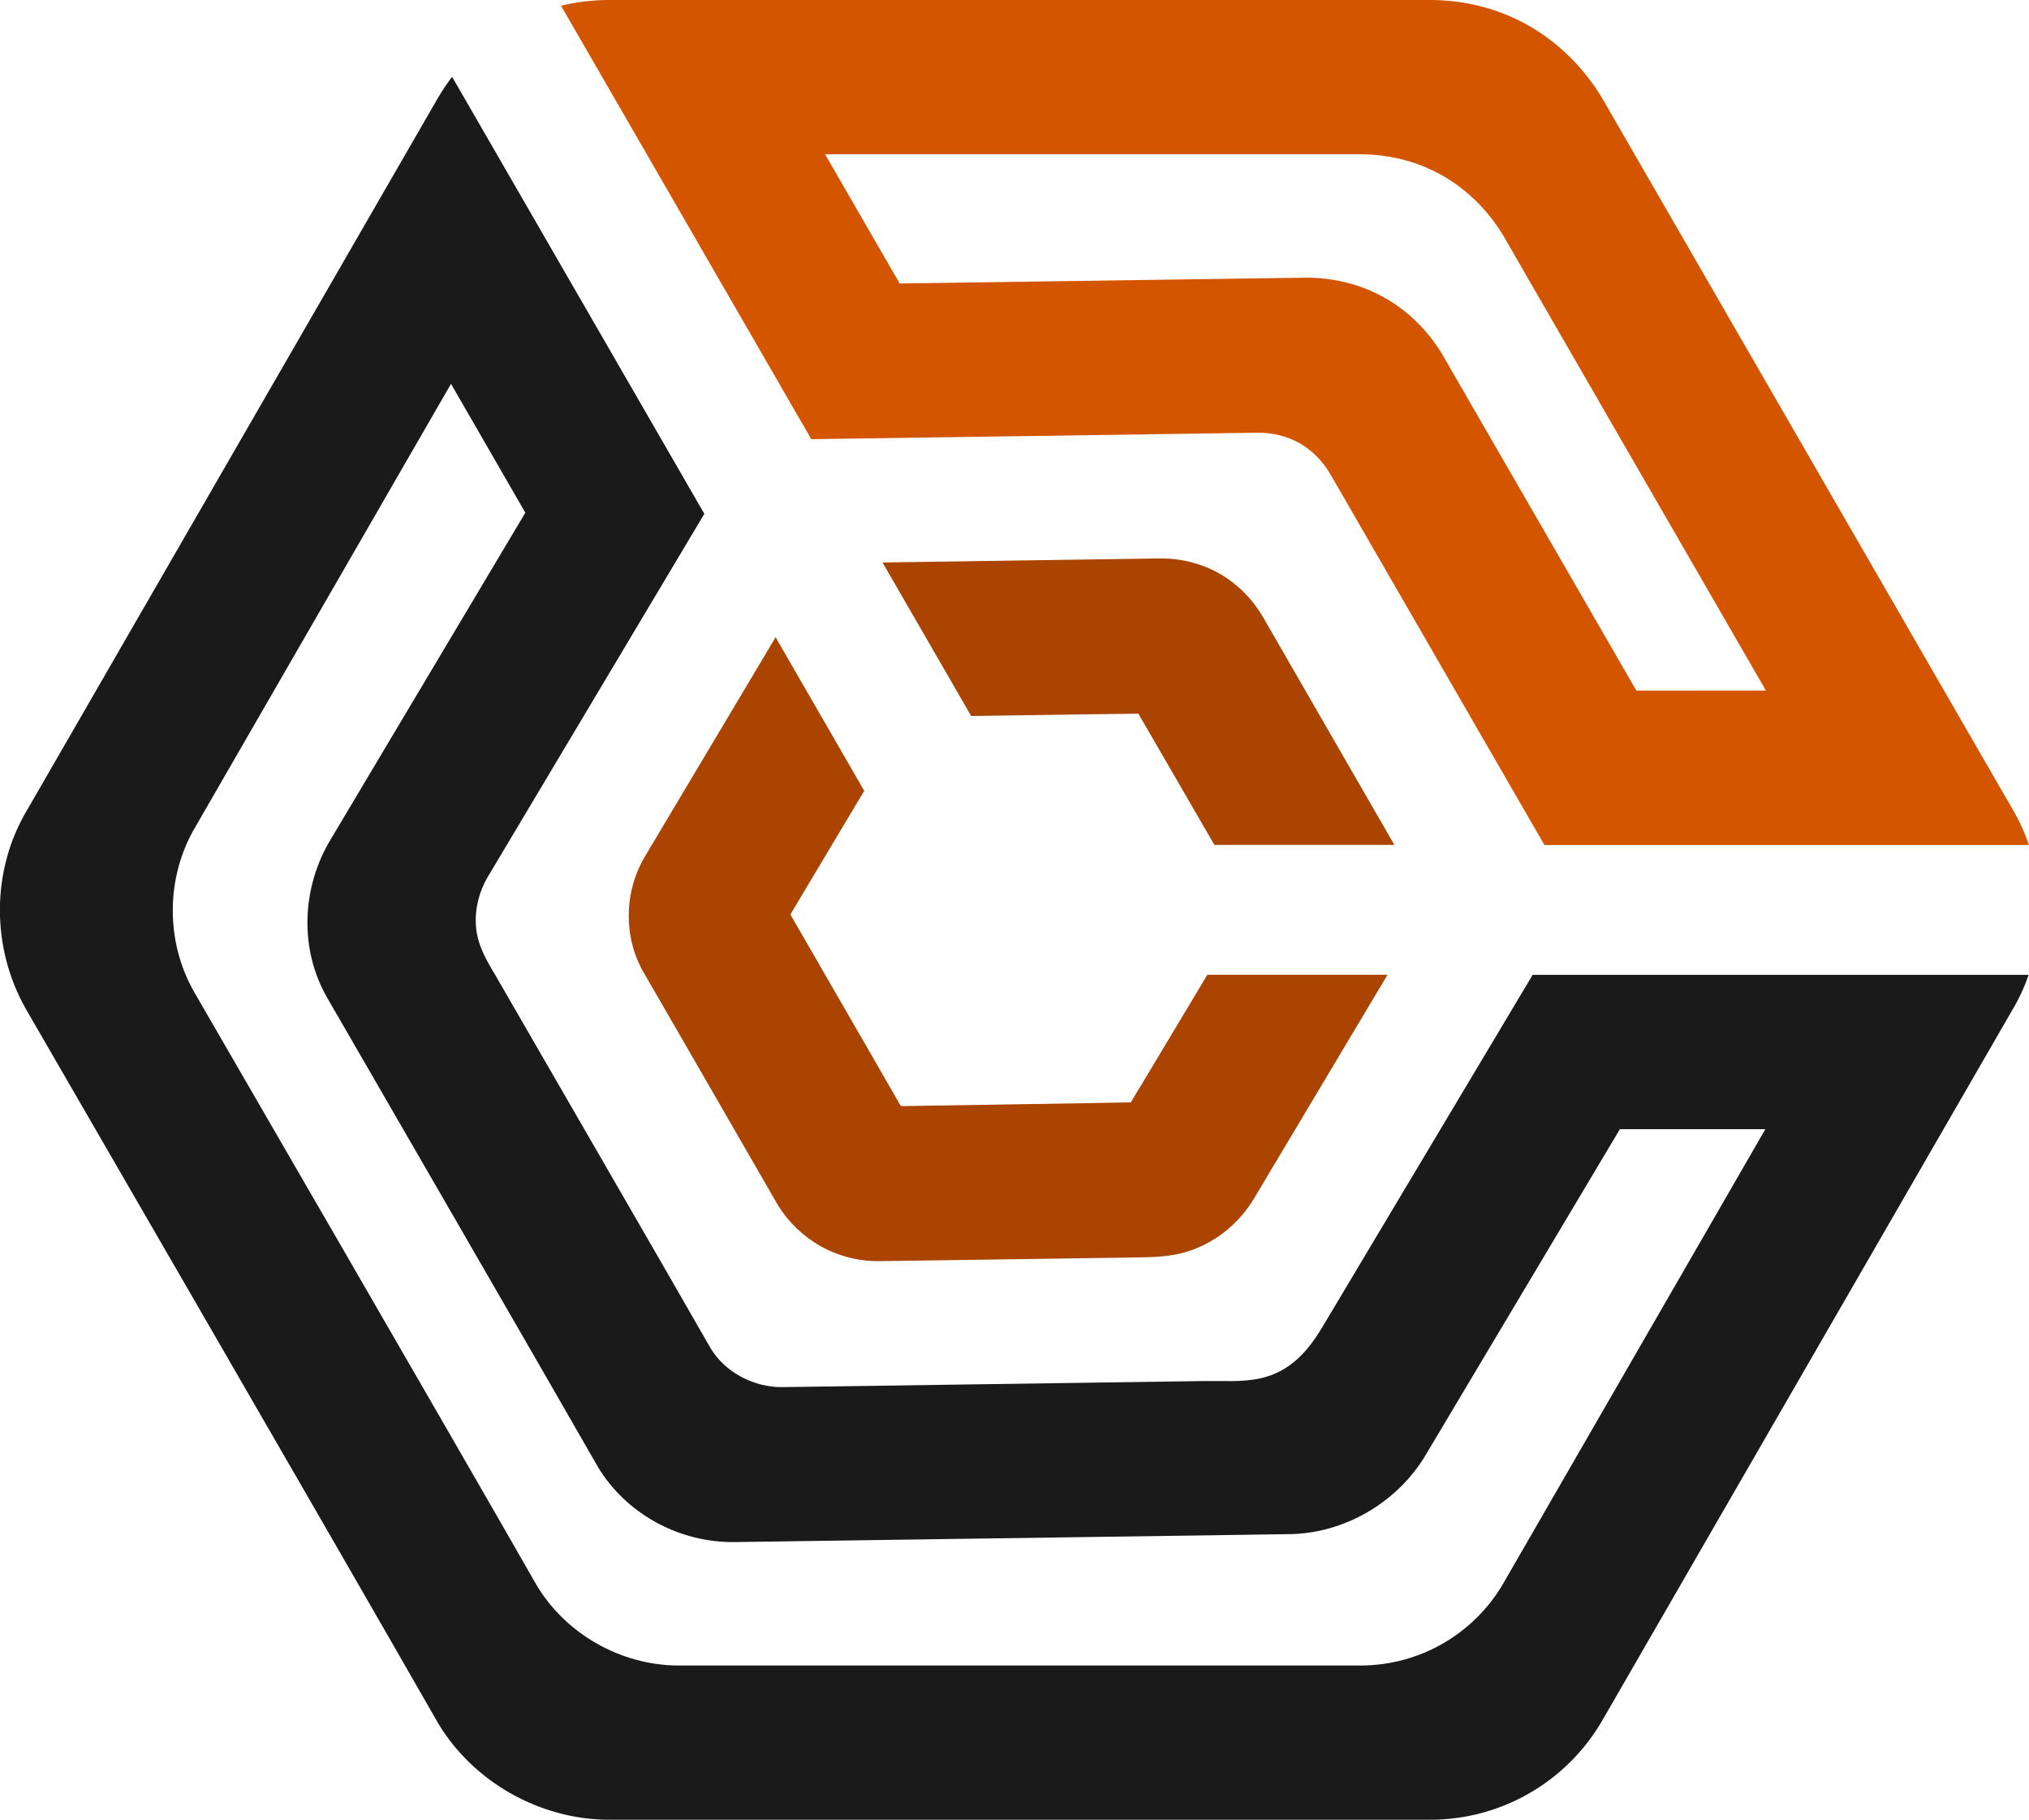
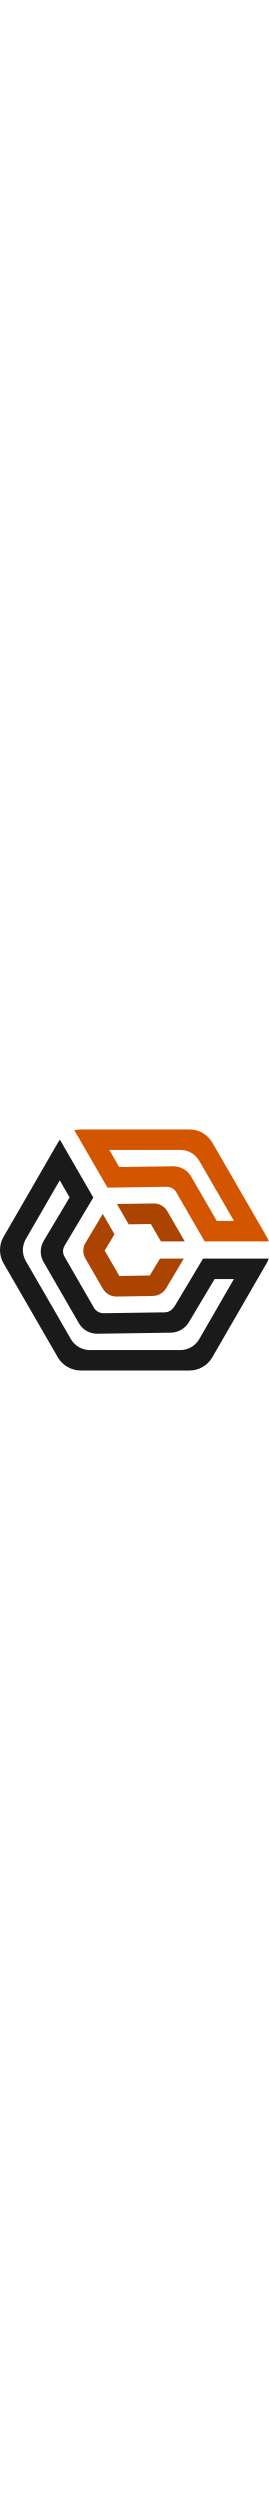
- <svg xmlns="http://www.w3.org/2000/svg" width="82.325mm" height="73.819mm" version="1.1" viewBox="0 0 82.325 73.819">
+ <svg xmlns="http://www.w3.org/2000/svg" width="30" height="73.819mm" version="1.1" viewBox="0 0 82.325 73.819">
  <g transform="translate(-42.065)">
    <g transform="translate(-211.78 -86.016)">
      <path d="m314.85 150.23c-1.197 2.074-3.41 3.348-5.804 3.348h-27.679c-1.168 0-2.321-0.328-3.331-0.903-0.977-0.561-1.82-1.362-2.406-2.335-3.535-6.184-12.827-22.214-13.896-24.063-1.19-2.067-1.172-4.699 0.056-6.749l10.354-17.942 3.016 5.228-7.888 13.236c-1.188 1.954-1.3 4.466-0.141 6.459 1.02 1.771 8.541 14.757 10.989 19.039 0.551 0.907 1.351 1.669 2.315 2.208 0.988 0.547 2.103 0.829 3.221 0.815l22.422-0.321c2.288 0 4.484-1.284 5.637-3.253l7.856-13.176h5.902zm1.182-24.67-8.505 14.242c-0.613 1.034-1.339 1.87-2.574 2.134-0.714 0.152-1.492 0.092-2.218 0.102l-17.141 0.247c-0.589 7e-3 -1.179-0.145-1.711-0.437-0.501-0.275-0.914-0.663-1.199-1.129-1.697-2.97-7.863-13.621-8.749-15.159-0.359-0.603-0.703-1.189-0.772-1.905-0.071-0.744 0.119-1.485 0.504-2.12l8.756-14.676-10.234-17.727c-0.223 0.289-0.423 0.593-0.61 0.917l-16.609 28.783c-1.496 2.469-1.491 5.634-0.067 8.128 0.935 1.623 12.121 20.923 16.729 28.977 0.706 1.171 1.718 2.131 2.896 2.808 1.217 0.695 2.607 1.087 4.015 1.09h33.327c2.885 0 5.545-1.535 6.989-4.032l16.619-28.79c0.279-0.462 0.504-0.949 0.677-1.453h-20.122" fill="#1a1a1a" />
      <path d="m280.06 120.68c-0.455 0.741-0.695 1.584-0.702 2.402-0.018 0.85 0.194 1.683 0.614 2.406 0.015 0.025 0.029 0.046 0.043 0.07 0.589 1.02 4.791 8.294 5.373 9.31l0.018 0.028 0.014 0.025c0.413 0.67 1.002 1.238 1.725 1.651 0.734 0.406 1.556 0.614 2.388 0.603l10.308-0.148c0.801-0.011 1.579-0.021 2.346-0.296 1.066-0.381 1.958-1.129 2.54-2.099l5.415-9.073h-7.31s-3.094 5.168-3.108 5.175c-0.01 7e-3 -9.274 0.152-9.274 0.152-7e-3 0-0.025-4e-3 -0.071-0.028-0.98-1.718-3.997-6.925-4.462-7.74 0 0 4e-3 -0.014 0.032-0.064l2.96-4.957v-4e-3l-3.595-6.226-5.253 8.812" fill="#a40" />
      <path d="m320.24 114.03-7.878-13.642-7e-3 -0.011c-0.592-0.977-1.408-1.771-2.346-2.289-0.952-0.54-2.064-0.818-3.228-0.808l-16.432 0.236-3.027-5.242h21.745c1.22 0.007 2.353 0.318 3.341 0.885 0.987 0.572 1.827 1.404 2.451 2.448l10.636 18.422zm15.293 4.865-16.662-28.864c-0.755-1.259-1.764-2.258-2.952-2.946-1.189-0.688-2.554-1.062-4.022-1.069h-33.33c-0.666 0-1.323 0.078-1.958 0.233l10.153 17.582 18.08-0.261c0.611-0.011 1.206 0.134 1.707 0.409 0.508 0.289 0.928 0.702 1.235 1.206l8.725 15.109h19.657c-0.162-0.487-0.374-0.956-0.632-1.401" fill="#d45500" />
      <path d="m305.05 110.98-0.017-0.025c-0.437-0.716-1.041-1.298-1.735-1.683-0.71-0.402-1.535-0.61-2.393-0.603l-11.056 0.162c-0.064 0-0.131 4e-3 -0.194 7e-3l3.595 6.223s6.77-0.099 6.784-0.095c0.01 0.011 3.083 5.323 3.083 5.323h7.303l-5.37-9.31" fill="#a40" />
    </g>
  </g>
</svg>
